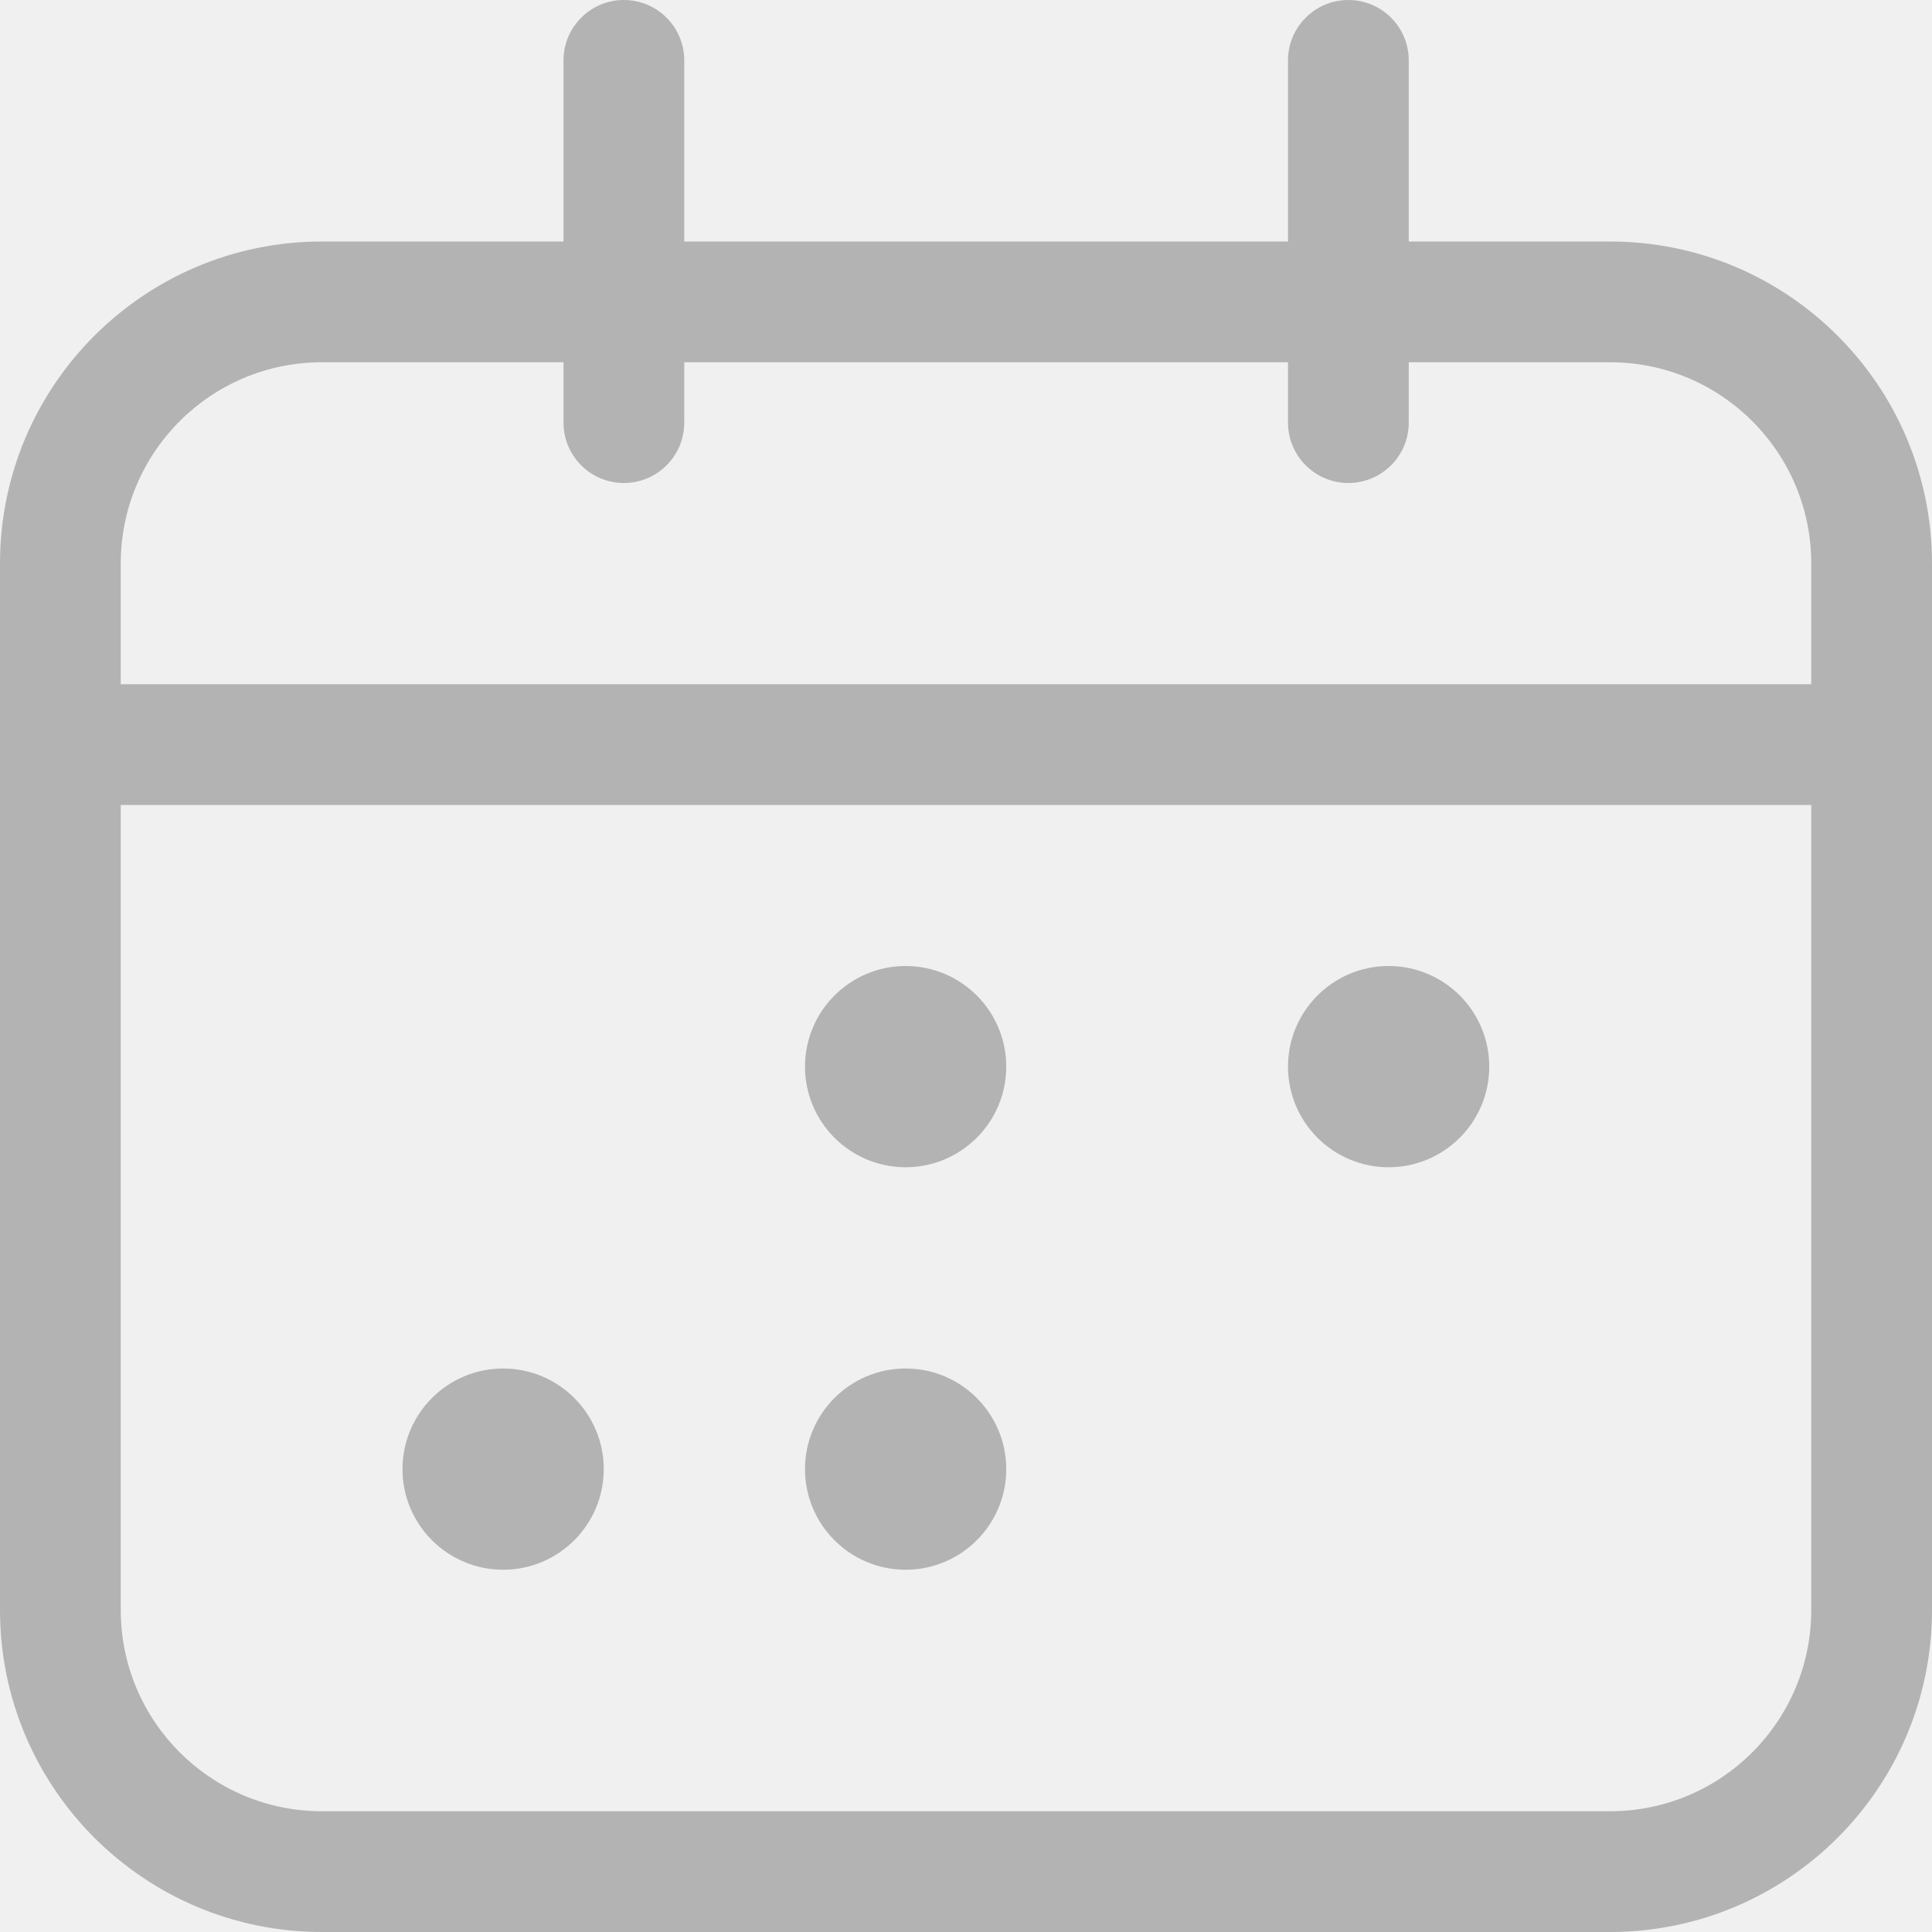
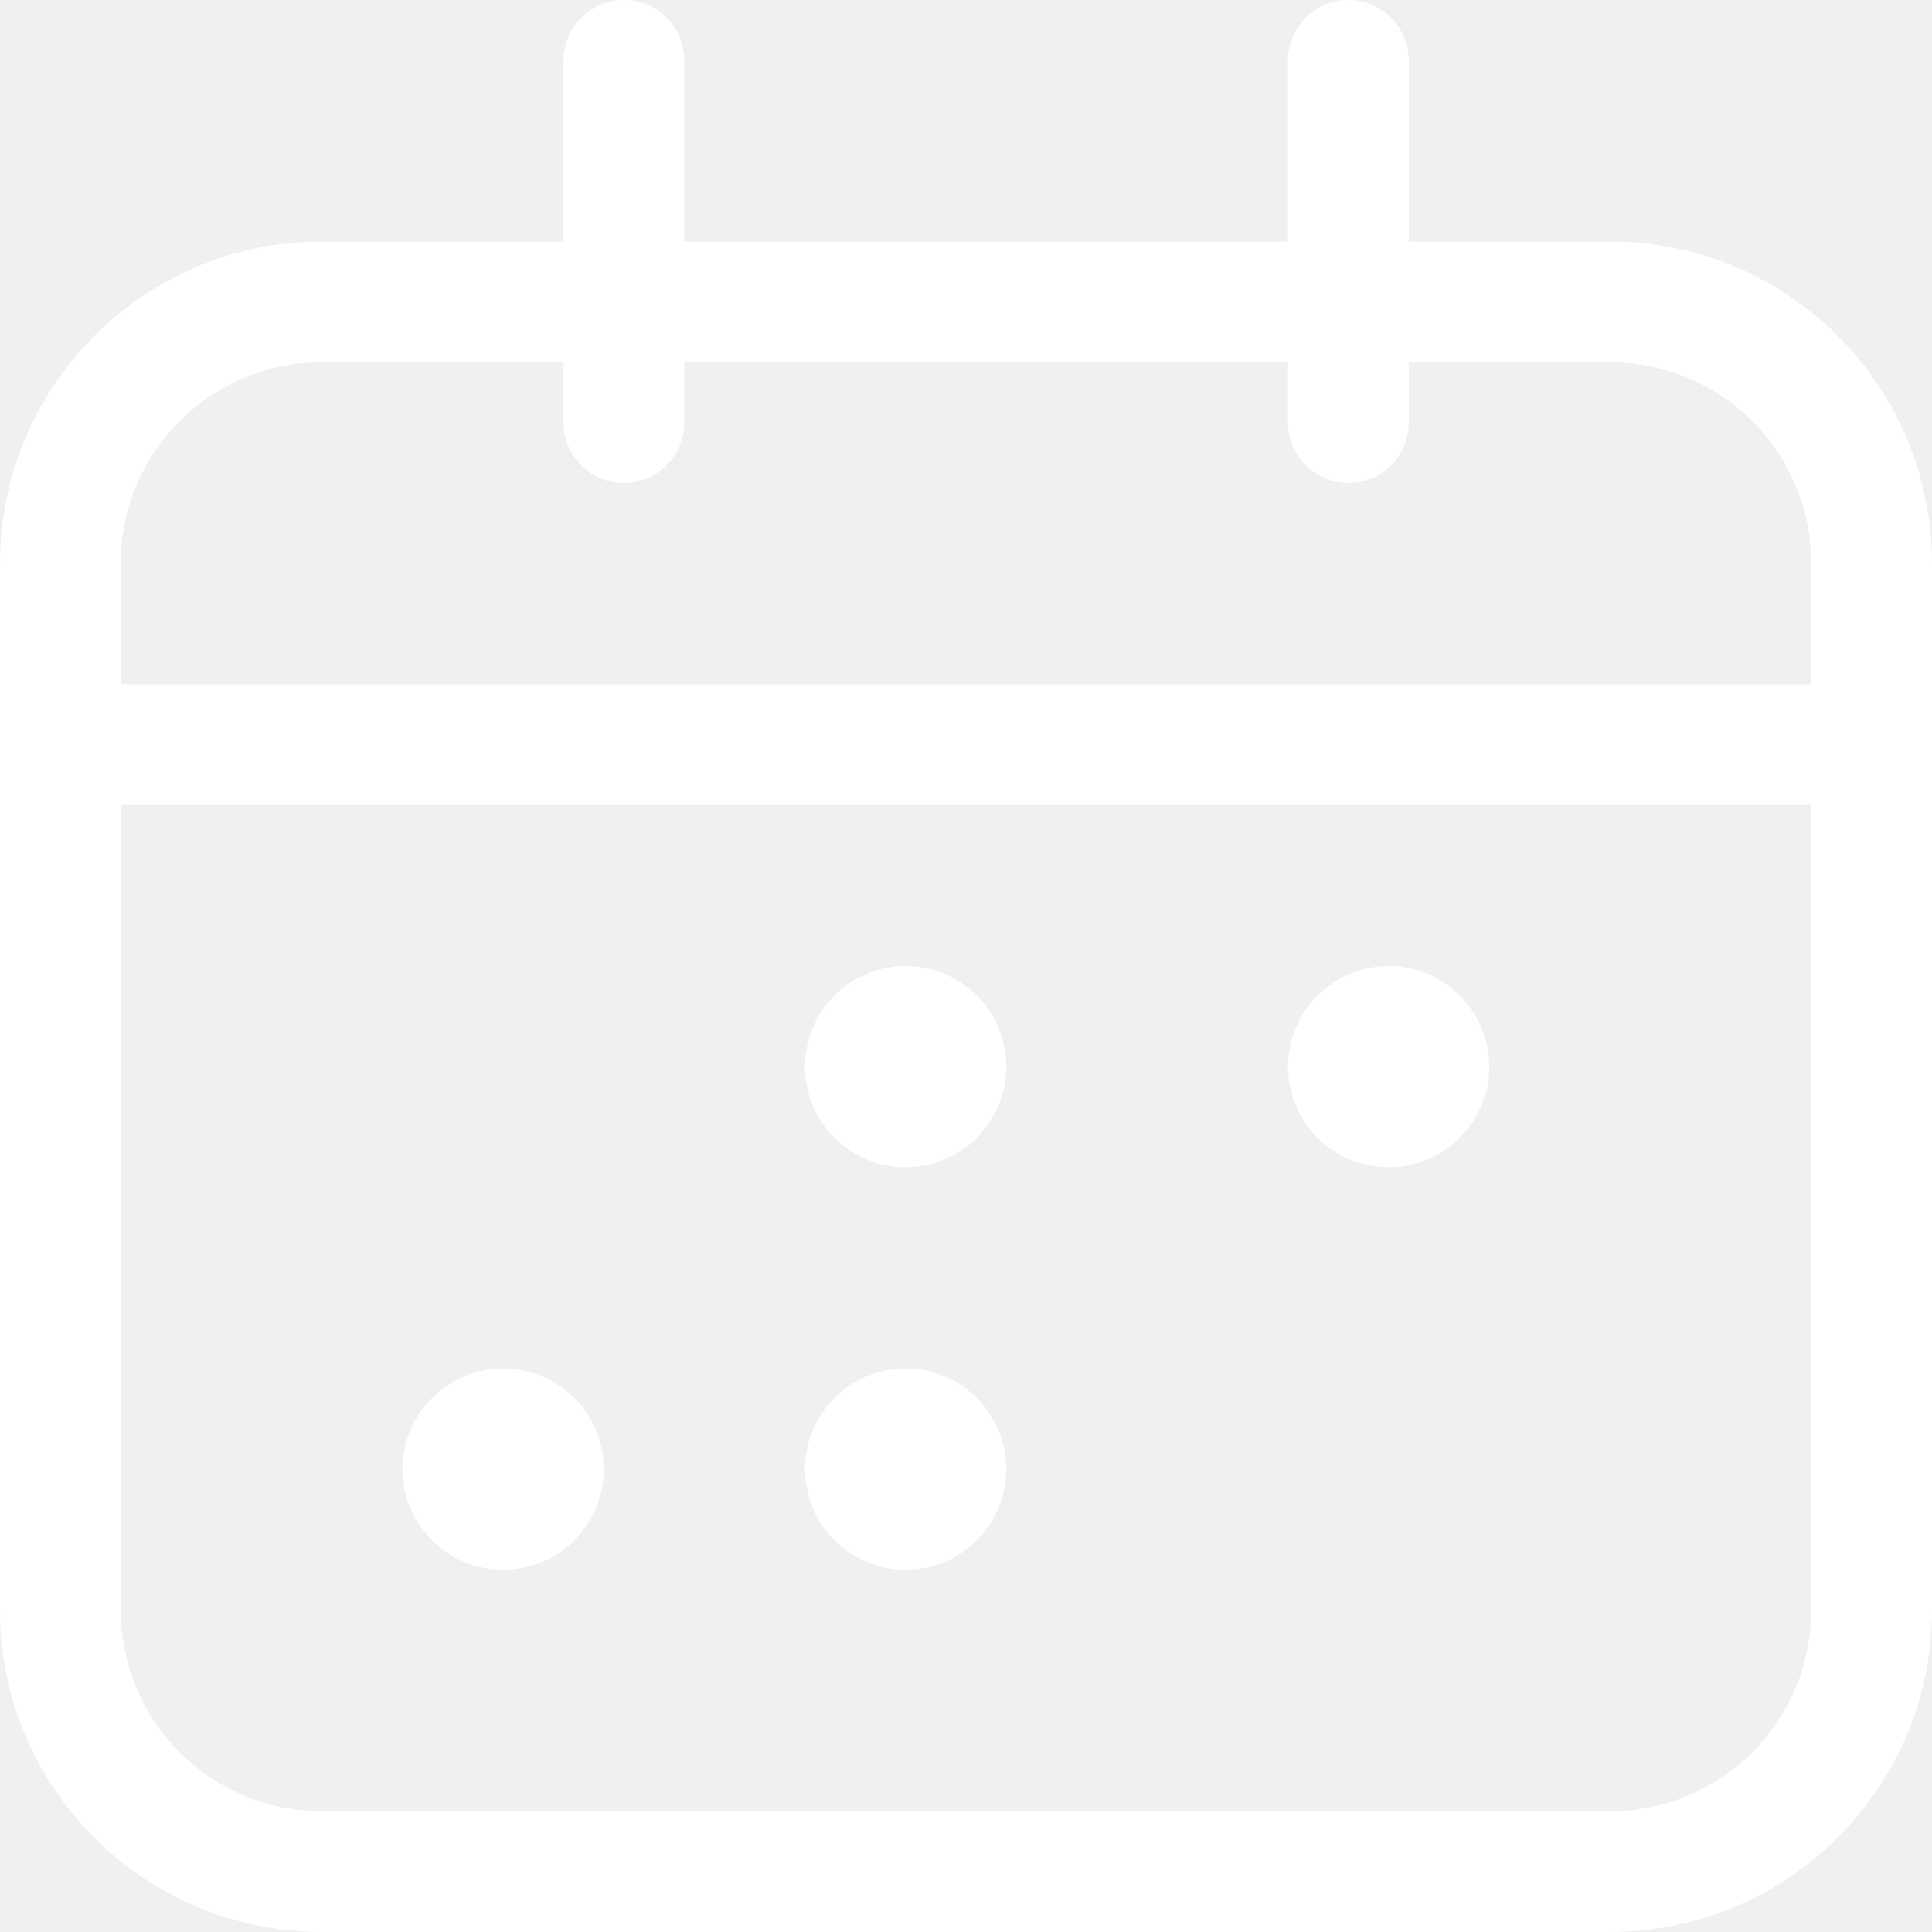
- <svg xmlns="http://www.w3.org/2000/svg" width="24" height="24" viewBox="0 0 24 24" fill="#b3b3b3">
+ <svg xmlns="http://www.w3.org/2000/svg" width="24" height="24" viewBox="0 0 24 24" fill="#fff">
  <path d="M12.5 13.25C12.5 13.94 11.94 14.5 11.25 14.5C10.56 14.5 10 13.94 10 13.25C10 12.56 10.56 12 11.25 12C11.94 12 12.5 12.56 12.5 13.25Z" />
  <path d="M6.25 19.5C6.94 19.5 7.5 18.94 7.5 18.25C7.5 17.56 6.94 17 6.25 17C5.56 17 5 17.56 5 18.25C5 18.94 5.56 19.5 6.25 19.5Z" />
  <path d="M12.5 18.25C12.5 18.94 11.94 19.5 11.25 19.5C10.56 19.5 10 18.94 10 18.25C10 17.56 10.56 17 11.25 17C11.94 17 12.5 17.56 12.5 18.25Z" />
  <path d="M17.25 14.5C17.94 14.5 18.5 13.94 18.5 13.25C18.5 12.56 17.94 12 17.25 12C16.56 12 16 12.56 16 13.25C16 13.94 16.56 14.5 17.25 14.5Z" />
  <path fill-rule="evenodd" clip-rule="evenodd" d="M8.5 0.75C8.5 0.336 8.164 0 7.75 0C7.336 0 7 0.336 7 0.75V3H4C1.791 3 0 4.791 0 7V20C0 22.209 1.791 24 4 24H20C22.209 24 24 22.209 24 20V7C24 4.791 22.209 3 20 3H17.5V0.75C17.5 0.336 17.164 0 16.75 0C16.336 0 16 0.336 16 0.75V3H8.5V0.75ZM16 5.25V4.5H8.5V5.25C8.5 5.664 8.164 6 7.75 6C7.336 6 7 5.664 7 5.25V4.5H4C2.619 4.5 1.5 5.619 1.5 7V8.5L22.5 8.5V7C22.5 5.619 21.381 4.5 20 4.5H17.5V5.25C17.5 5.664 17.164 6 16.75 6C16.336 6 16 5.664 16 5.25ZM22.5 10L1.5 10V20C1.5 21.381 2.619 22.5 4 22.5H20C21.381 22.5 22.5 21.381 22.5 20V10Z" />
</svg>
